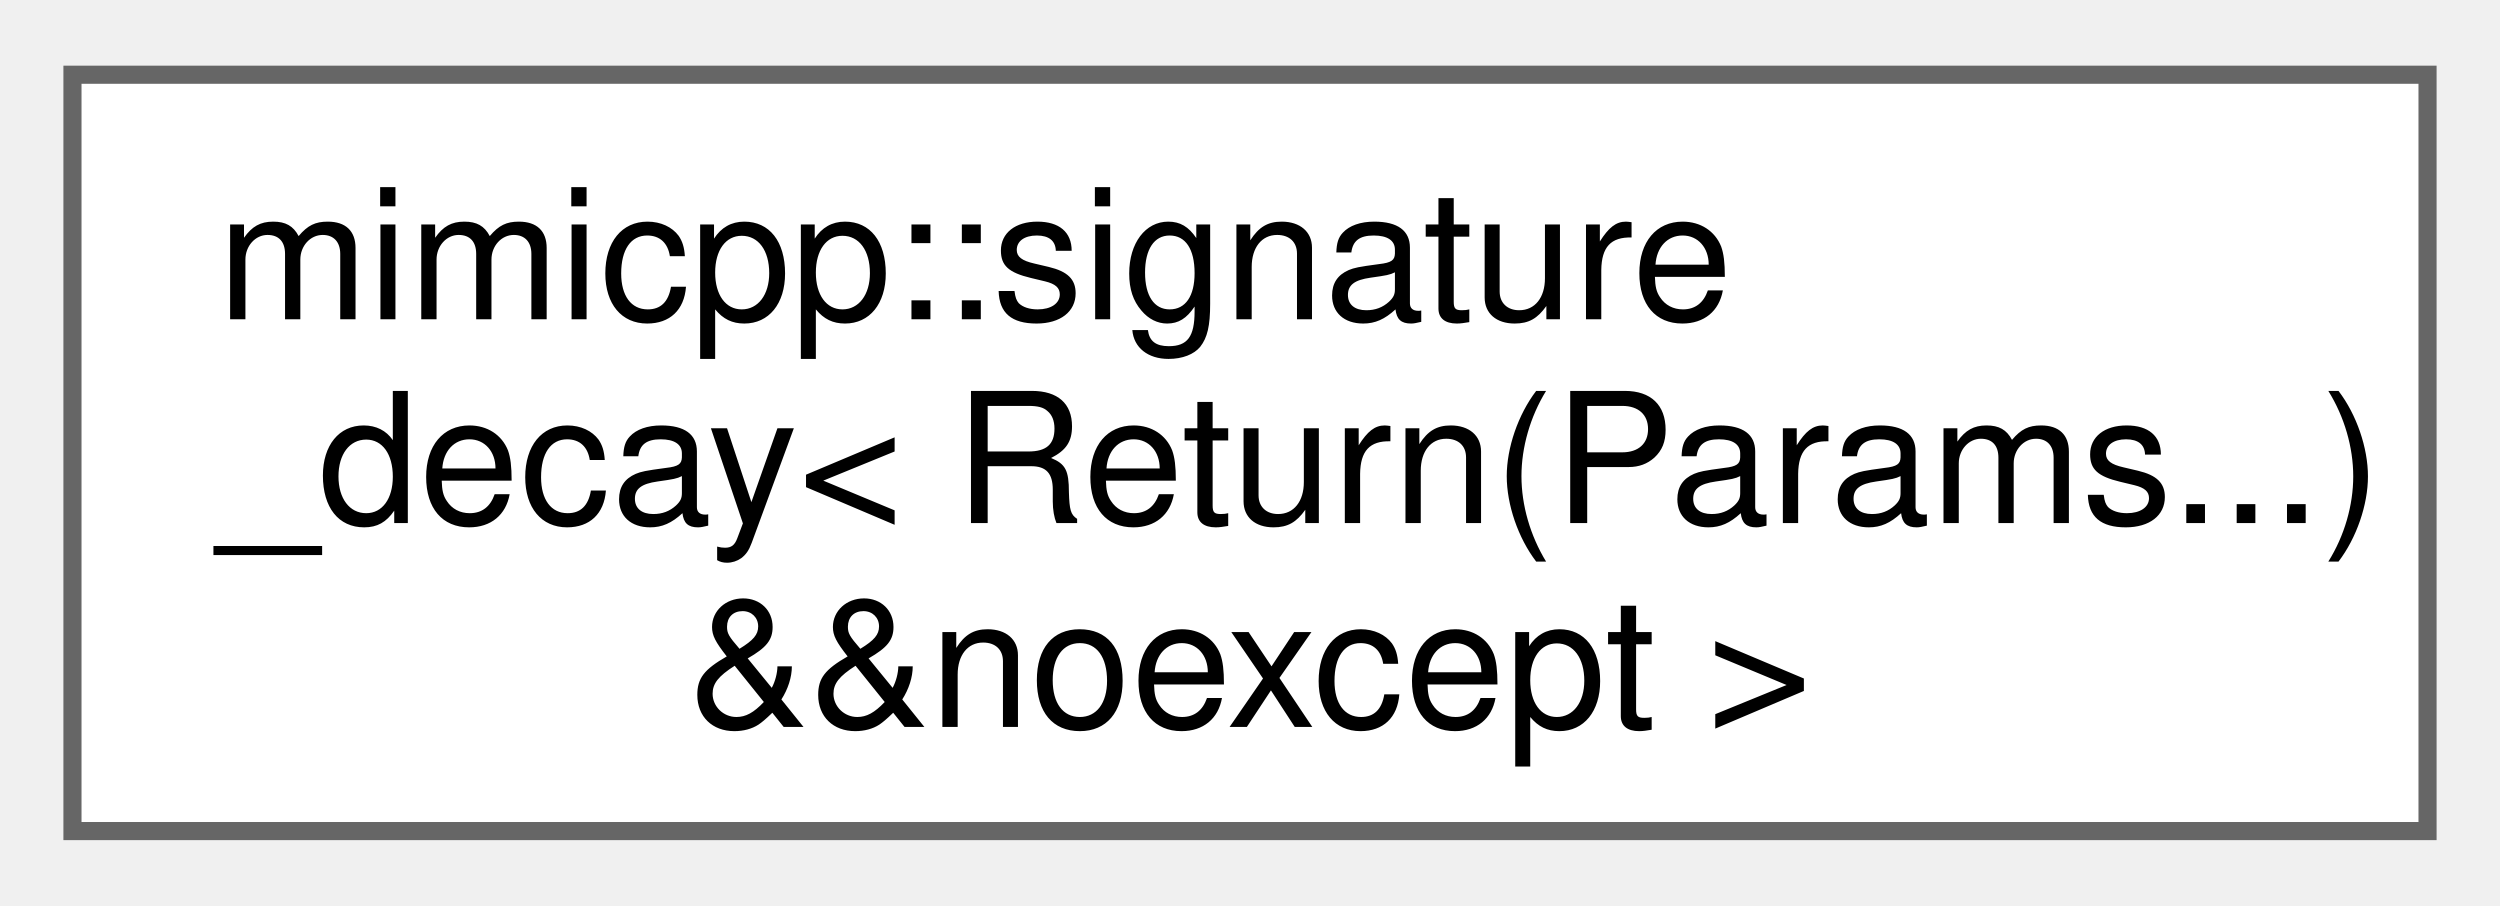
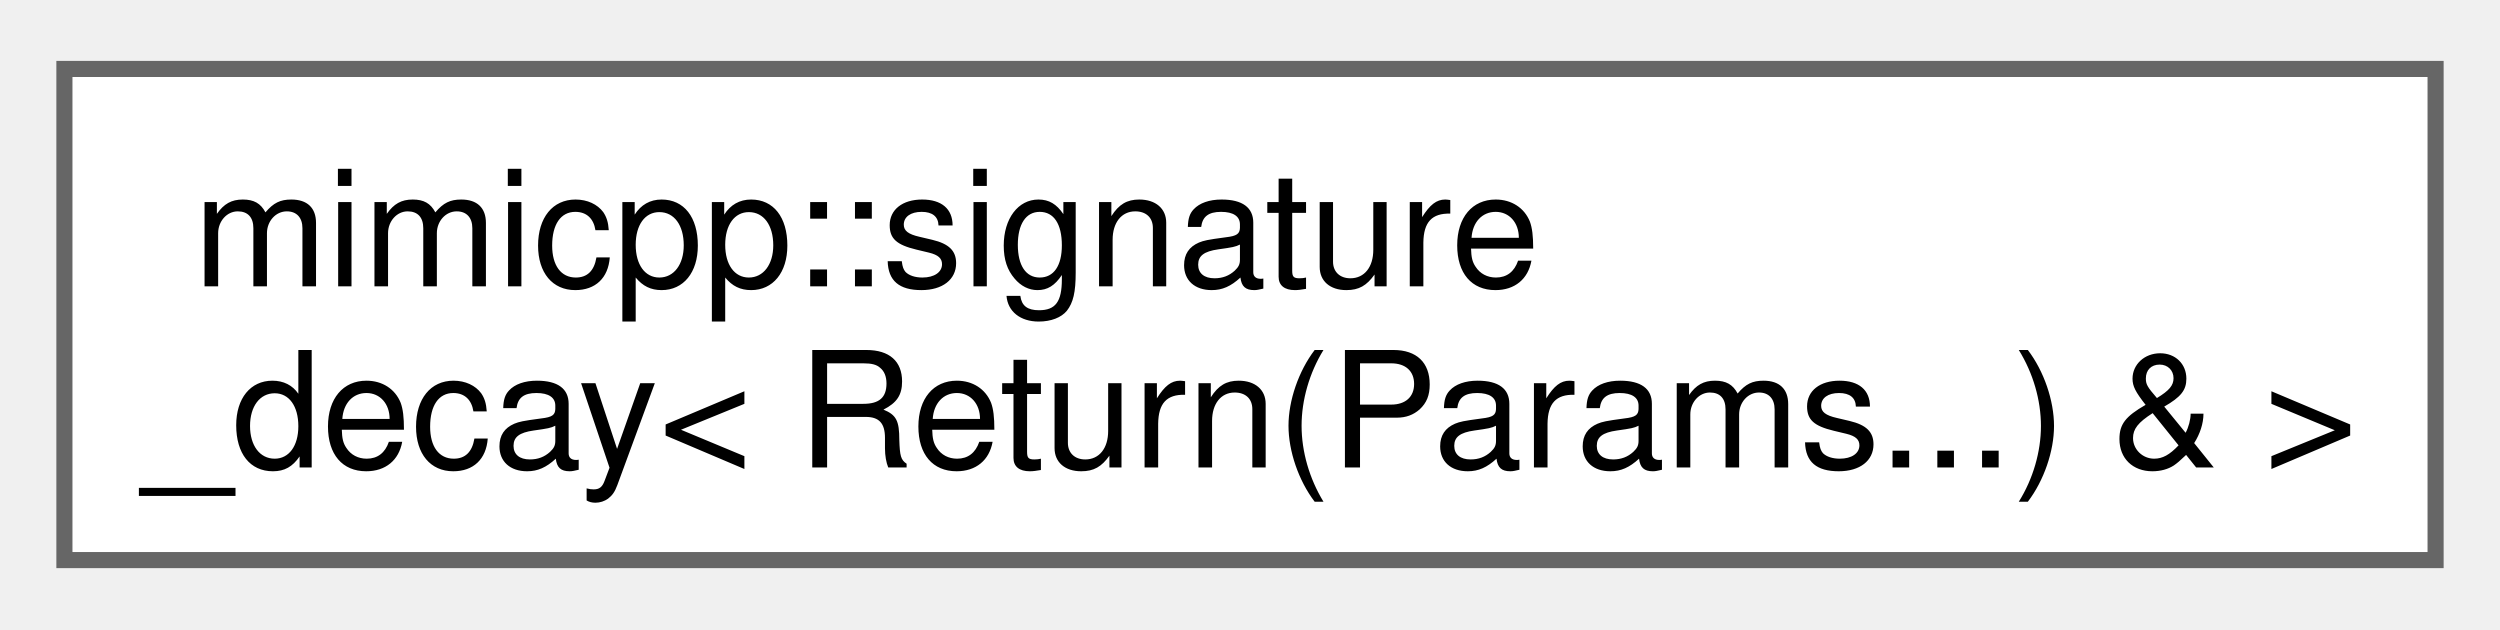
- <svg xmlns="http://www.w3.org/2000/svg" xmlns:xlink="http://www.w3.org/1999/xlink" width="138pt" height="50pt" viewBox="0.00 0.00 138.00 49.75">
-   <g id="graph0" class="graph" transform="scale(1 1) rotate(0) translate(4 45.75)">
+ <svg xmlns="http://www.w3.org/2000/svg" xmlns:xlink="http://www.w3.org/1999/xlink" width="155pt" height="39pt" viewBox="0.00 0.00 155.25 38.50">
+   <g id="graph0" class="graph" transform="scale(1 1) rotate(0) translate(4 34.5)">
    <g id="Node000000" class="node">
      <g id="a_Node000000">
-         <a xlink:href="d5/d98/structmimicpp_1_1signature__decay_3_01_return_07_params_8_8_8_08_01_6_6noexcept_01_4.html" target="_top" xlink:title=" ">
-           <polygon fill="white" stroke="#666666" points="130,-41.75 0,-41.75 0,0 130,0 130,-41.75" />
-           <text text-anchor="start" x="8" y="-28.25" font-family="Helvetica,sans-Serif" font-size="10.00">mimicpp::signature</text>
-           <text text-anchor="start" x="8" y="-17" font-family="Helvetica,sans-Serif" font-size="10.00">_decay&lt; Return(Params...)</text>
-           <text text-anchor="middle" x="65" y="-5.75" font-family="Helvetica,sans-Serif" font-size="10.00"> &amp;&amp;noexcept &gt;</text>
+         <a xlink:href="dd/dd3/structmimicpp_1_1signature__decay_3_01_return_07_params_8_8_8_08_01_6_01_4.html" target="_top" xlink:title=" ">
+           <polygon fill="white" stroke="#666666" points="147.25,-30.5 0,-30.5 0,0 147.25,0 147.25,-30.5" />
+           <text text-anchor="start" x="8" y="-17" font-family="Helvetica,sans-Serif" font-size="10.00">mimicpp::signature</text>
+           <text text-anchor="middle" x="73.62" y="-5.75" font-family="Helvetica,sans-Serif" font-size="10.00">_decay&lt; Return(Params...) &amp; &gt;</text>
        </a>
      </g>
    </g>
  </g>
</svg>
